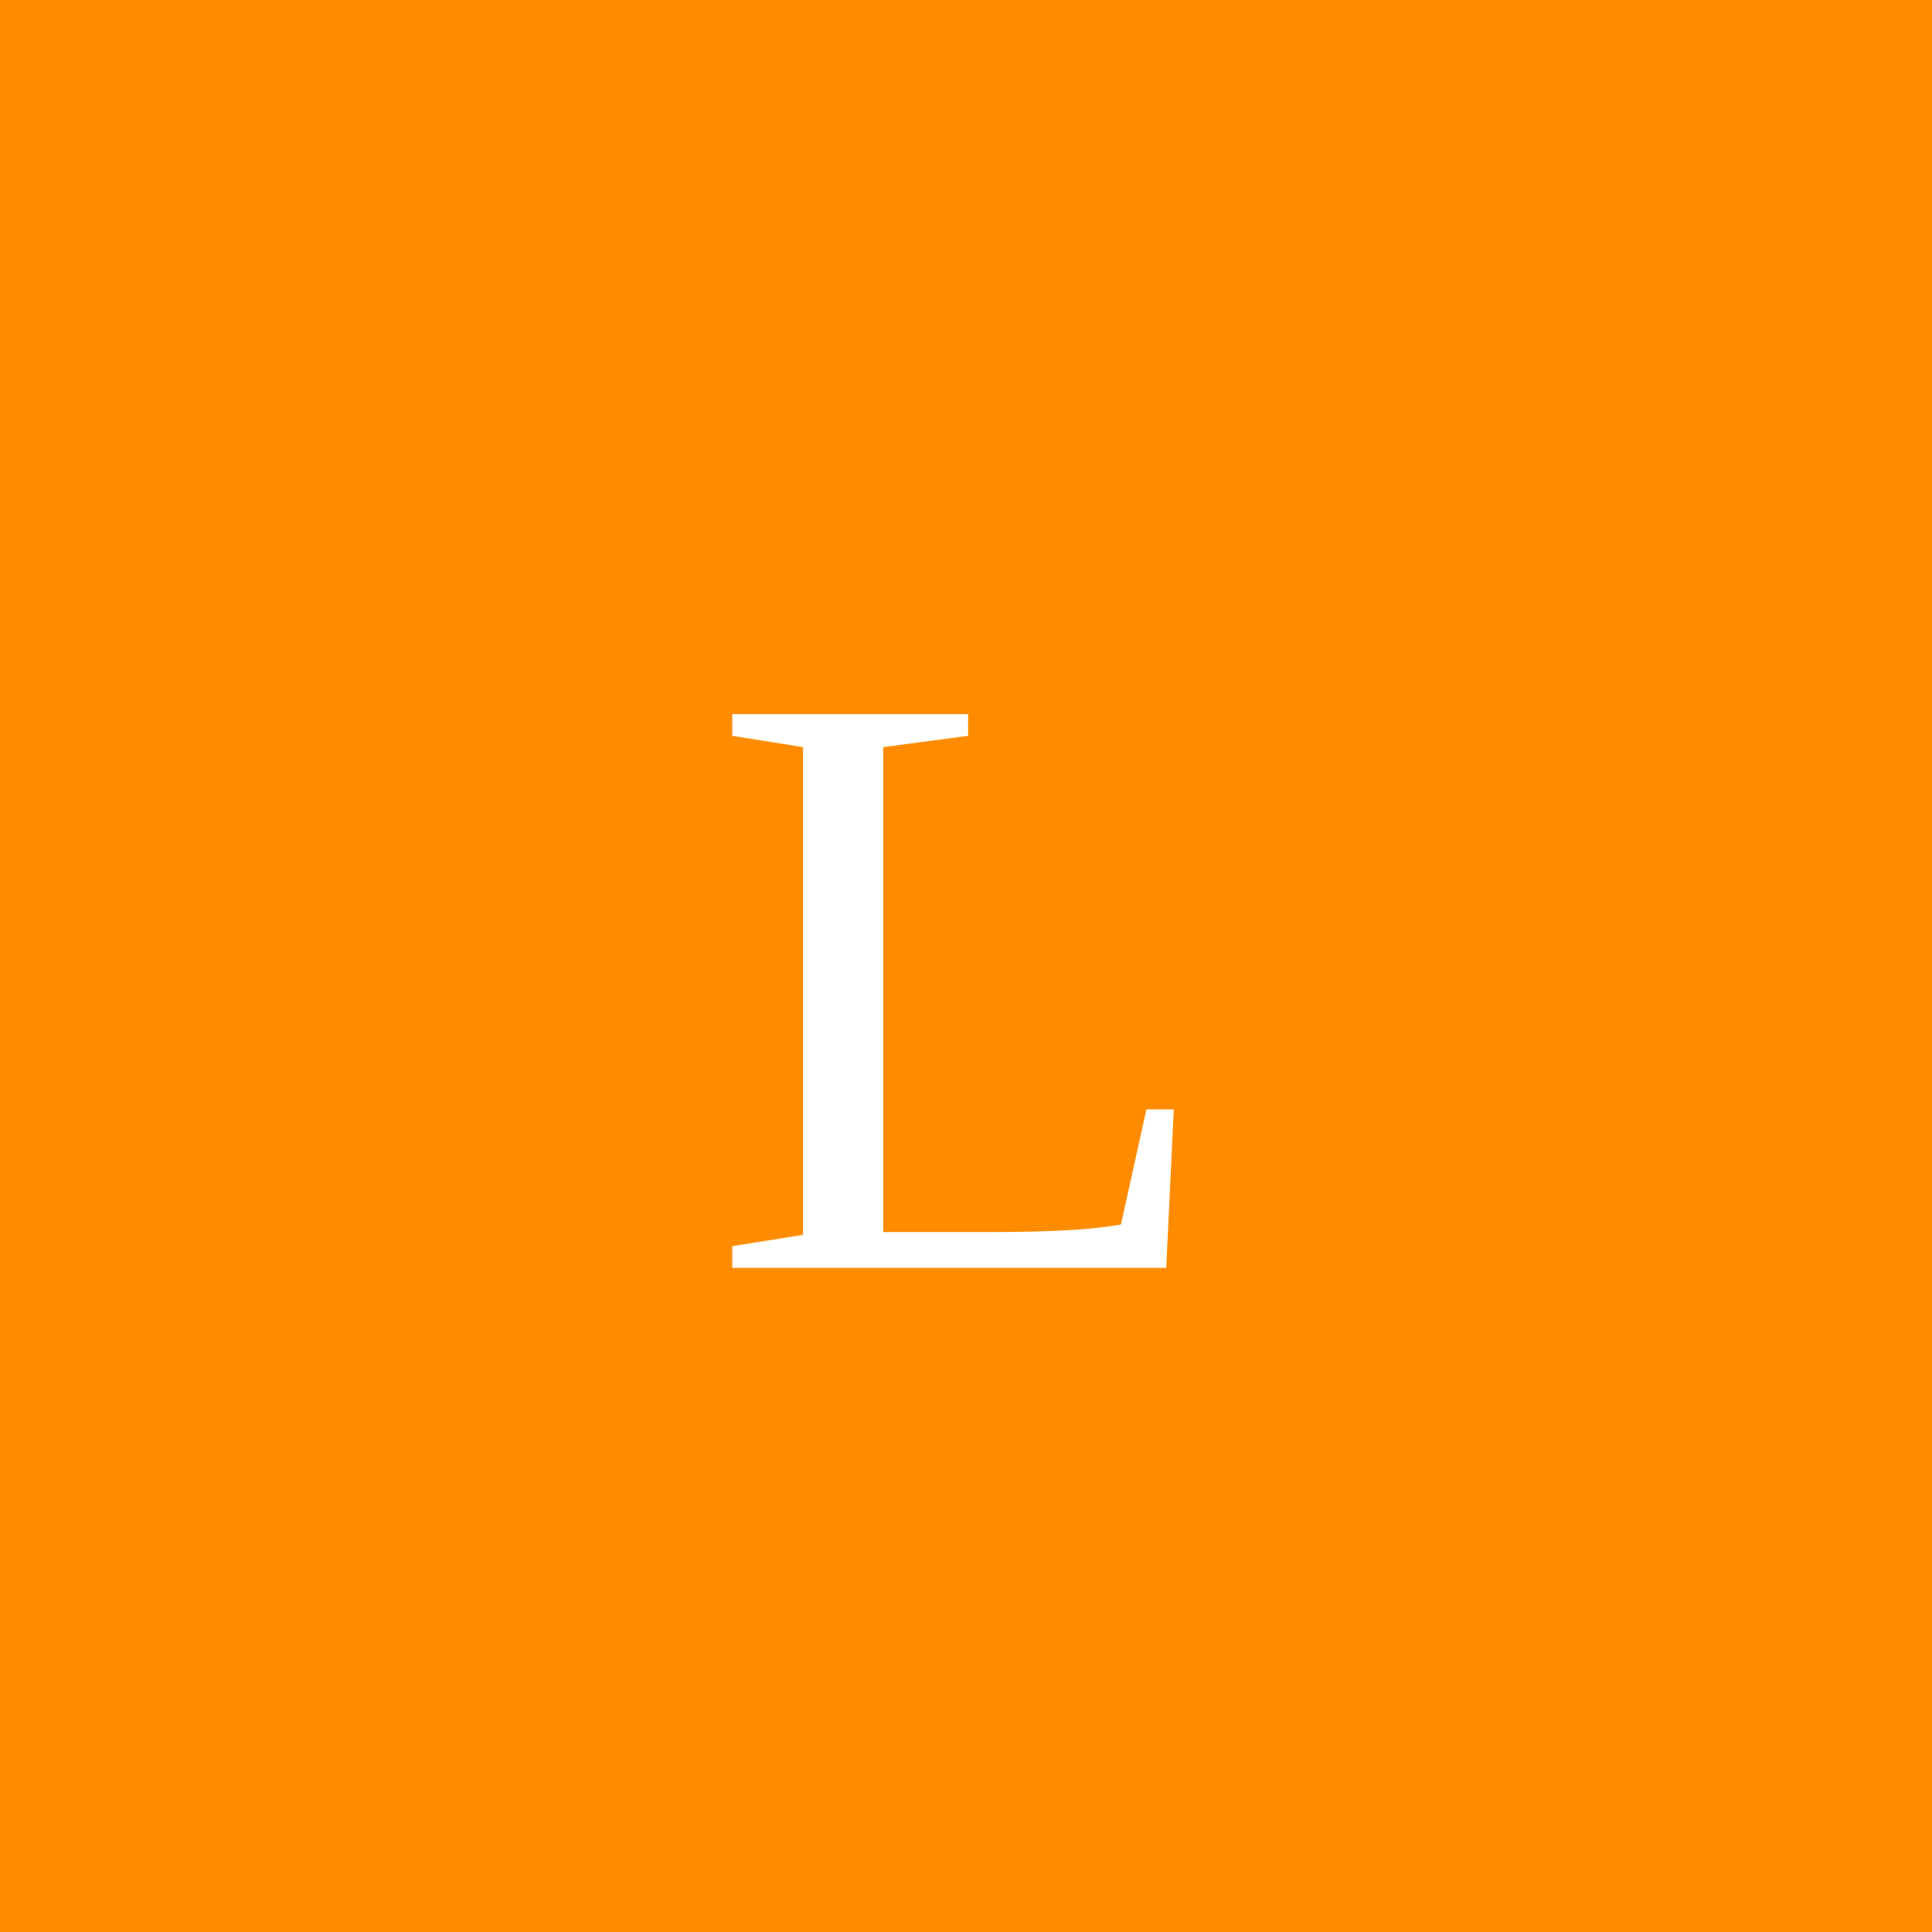
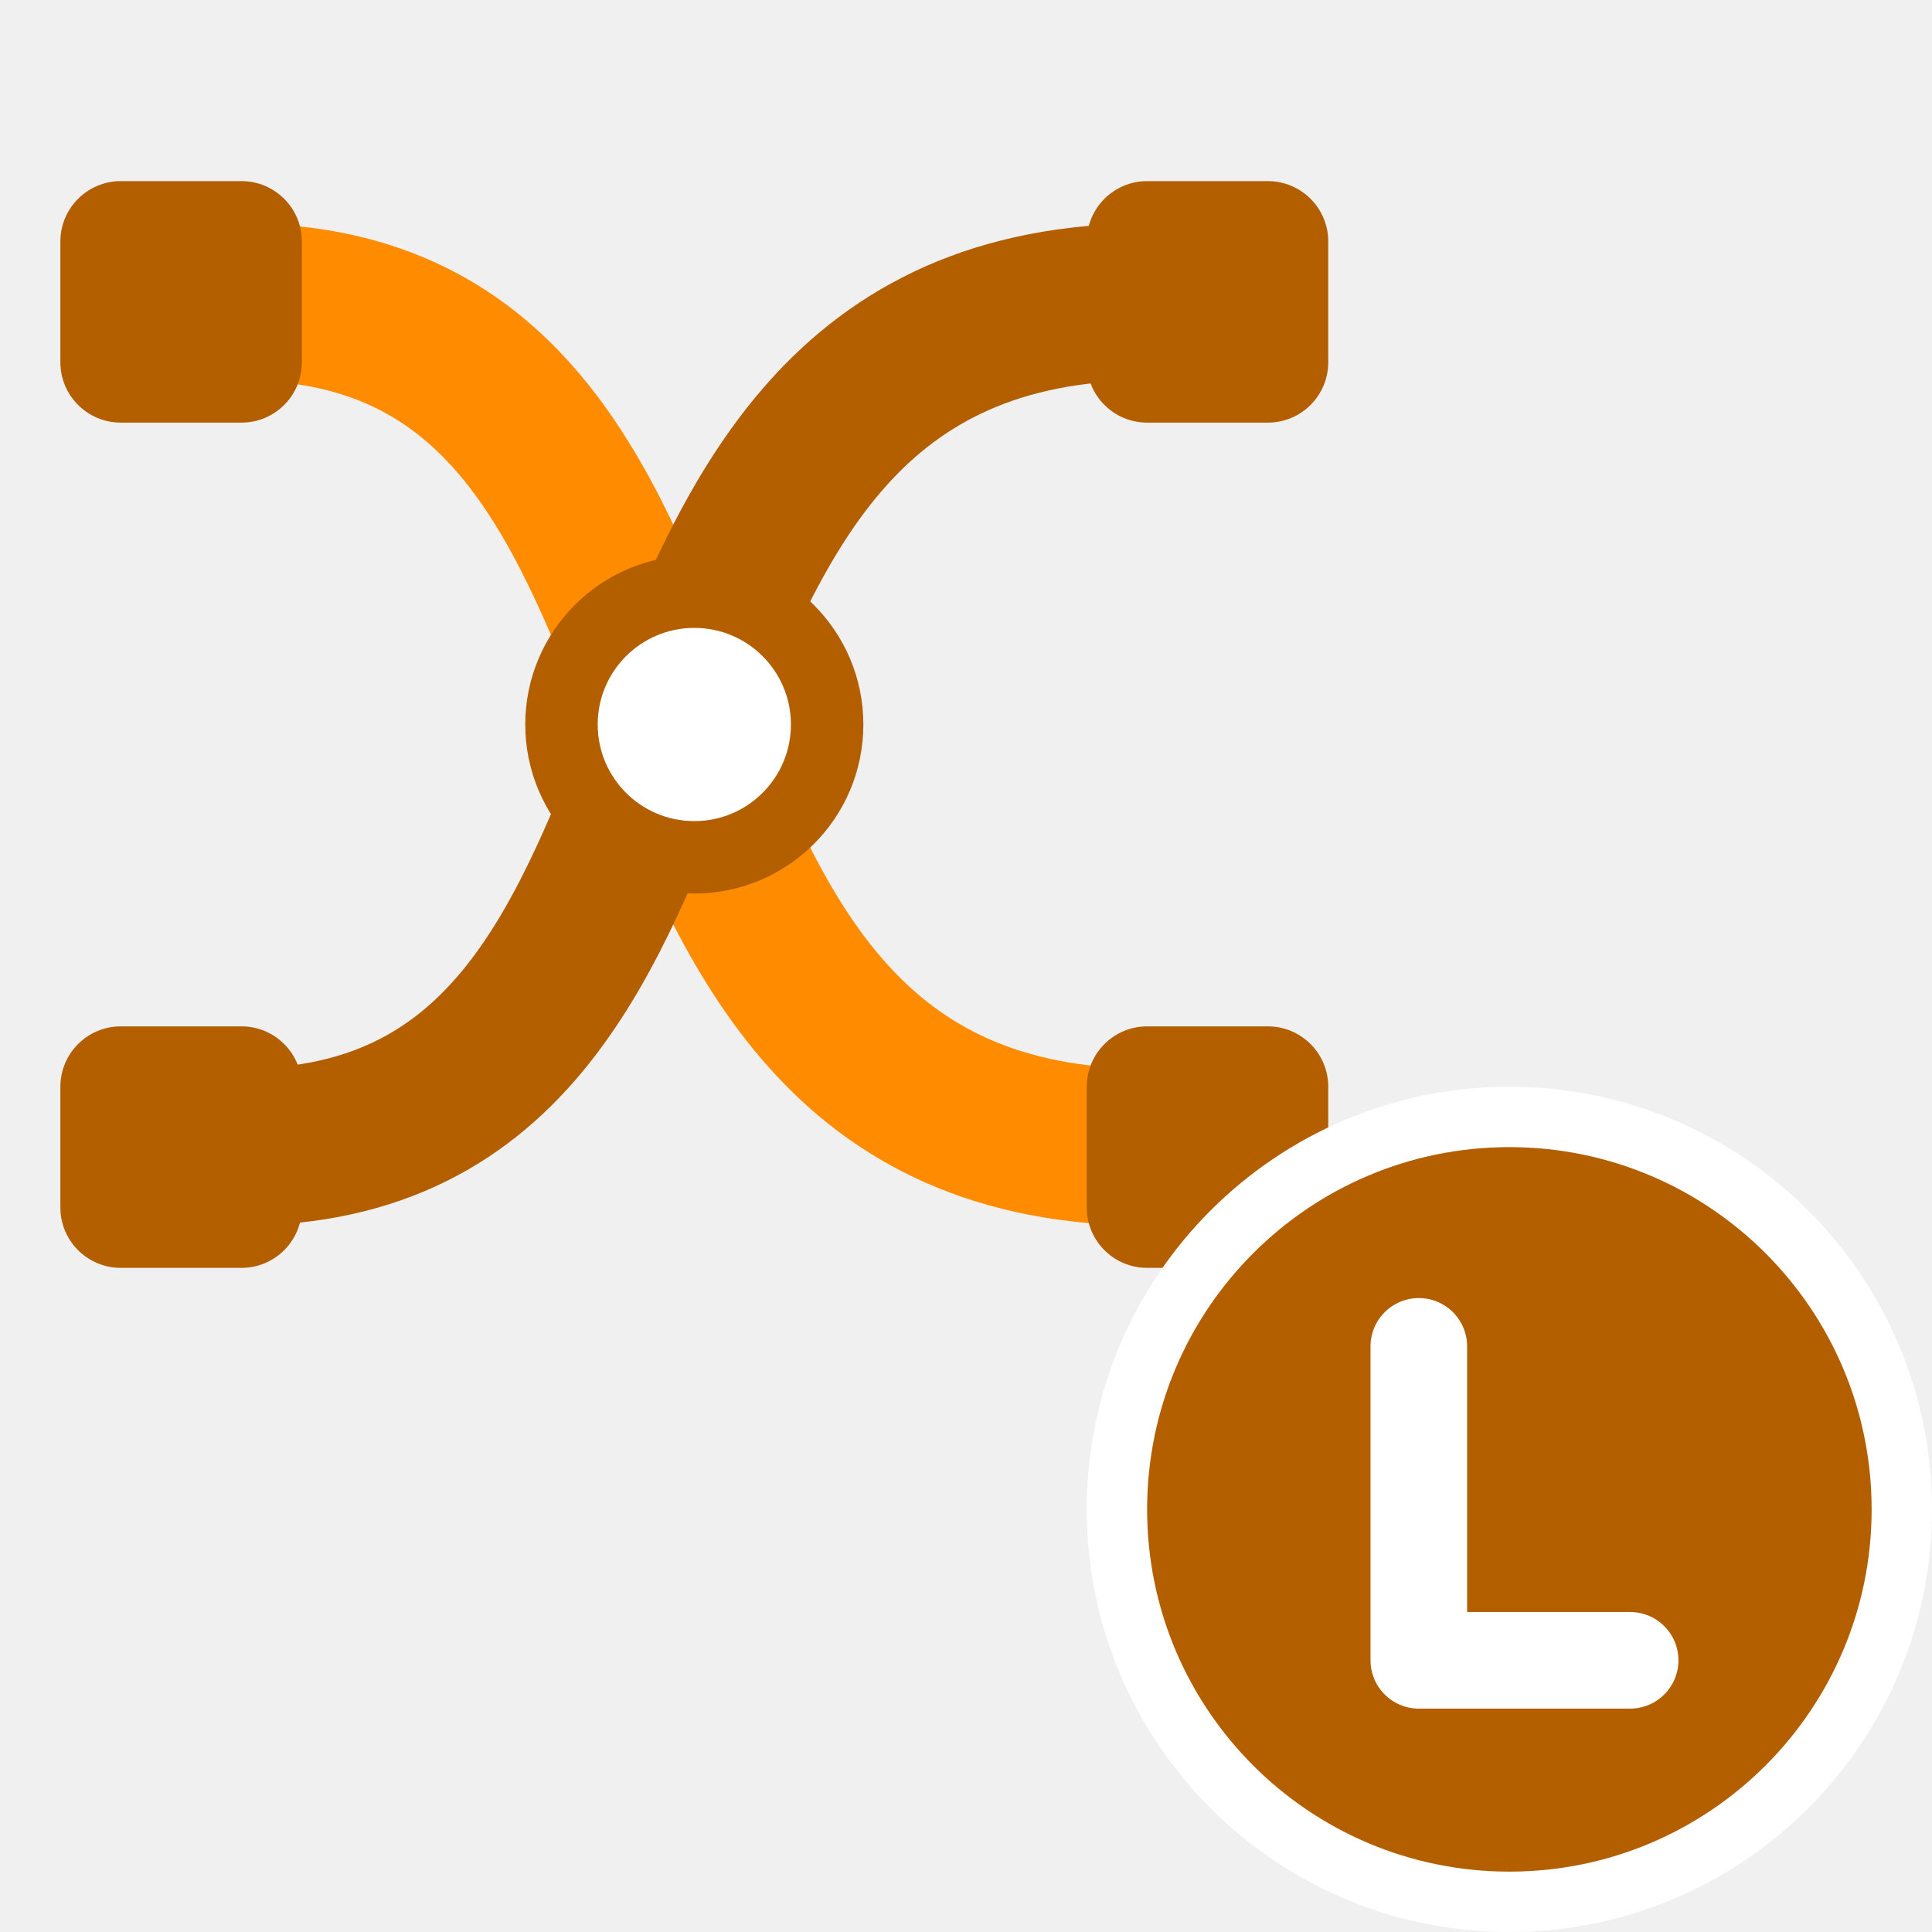
<svg xmlns="http://www.w3.org/2000/svg" width="32" height="32" viewBox="0 0 32 32">
-   <rect width="32" height="32" fill="#ff8c00" />
-   <text x="16" y="21" font-size="14" fill="white" text-anchor="middle">L</text>
+   <path d="M4 5 C13 5 9 19 19 19" fill="none" stroke="#ff8c00" stroke-width="2.6" stroke-linecap="round" />
+   <path d="M4 19 C13 19 9 5 19 5" fill="none" stroke="#b35f00" stroke-width="2.6" stroke-linecap="round" />
+   <rect x="1" y="3" width="4" height="4" rx="1" fill="#b35f00" />
+   <rect x="1" y="17" width="4" height="4" rx="1" fill="#b35f00" />
+   <rect x="18" y="3" width="4" height="4" rx="1" fill="#b35f00" />
+   <rect x="18" y="17" width="4" height="4" rx="1" fill="#b35f00" />
+   <circle cx="11.5" cy="12" r="2.2" fill="white" stroke="#b35f00" stroke-width="1.2" />
+   <circle cx="25" cy="25" r="6.5" fill="#b35f00" stroke="white" stroke-width="1" />
+   <path d="M23.5 22.3 V27.5 H27" fill="none" stroke="white" stroke-width="1.6" stroke-linecap="round" stroke-linejoin="round" />
</svg>
